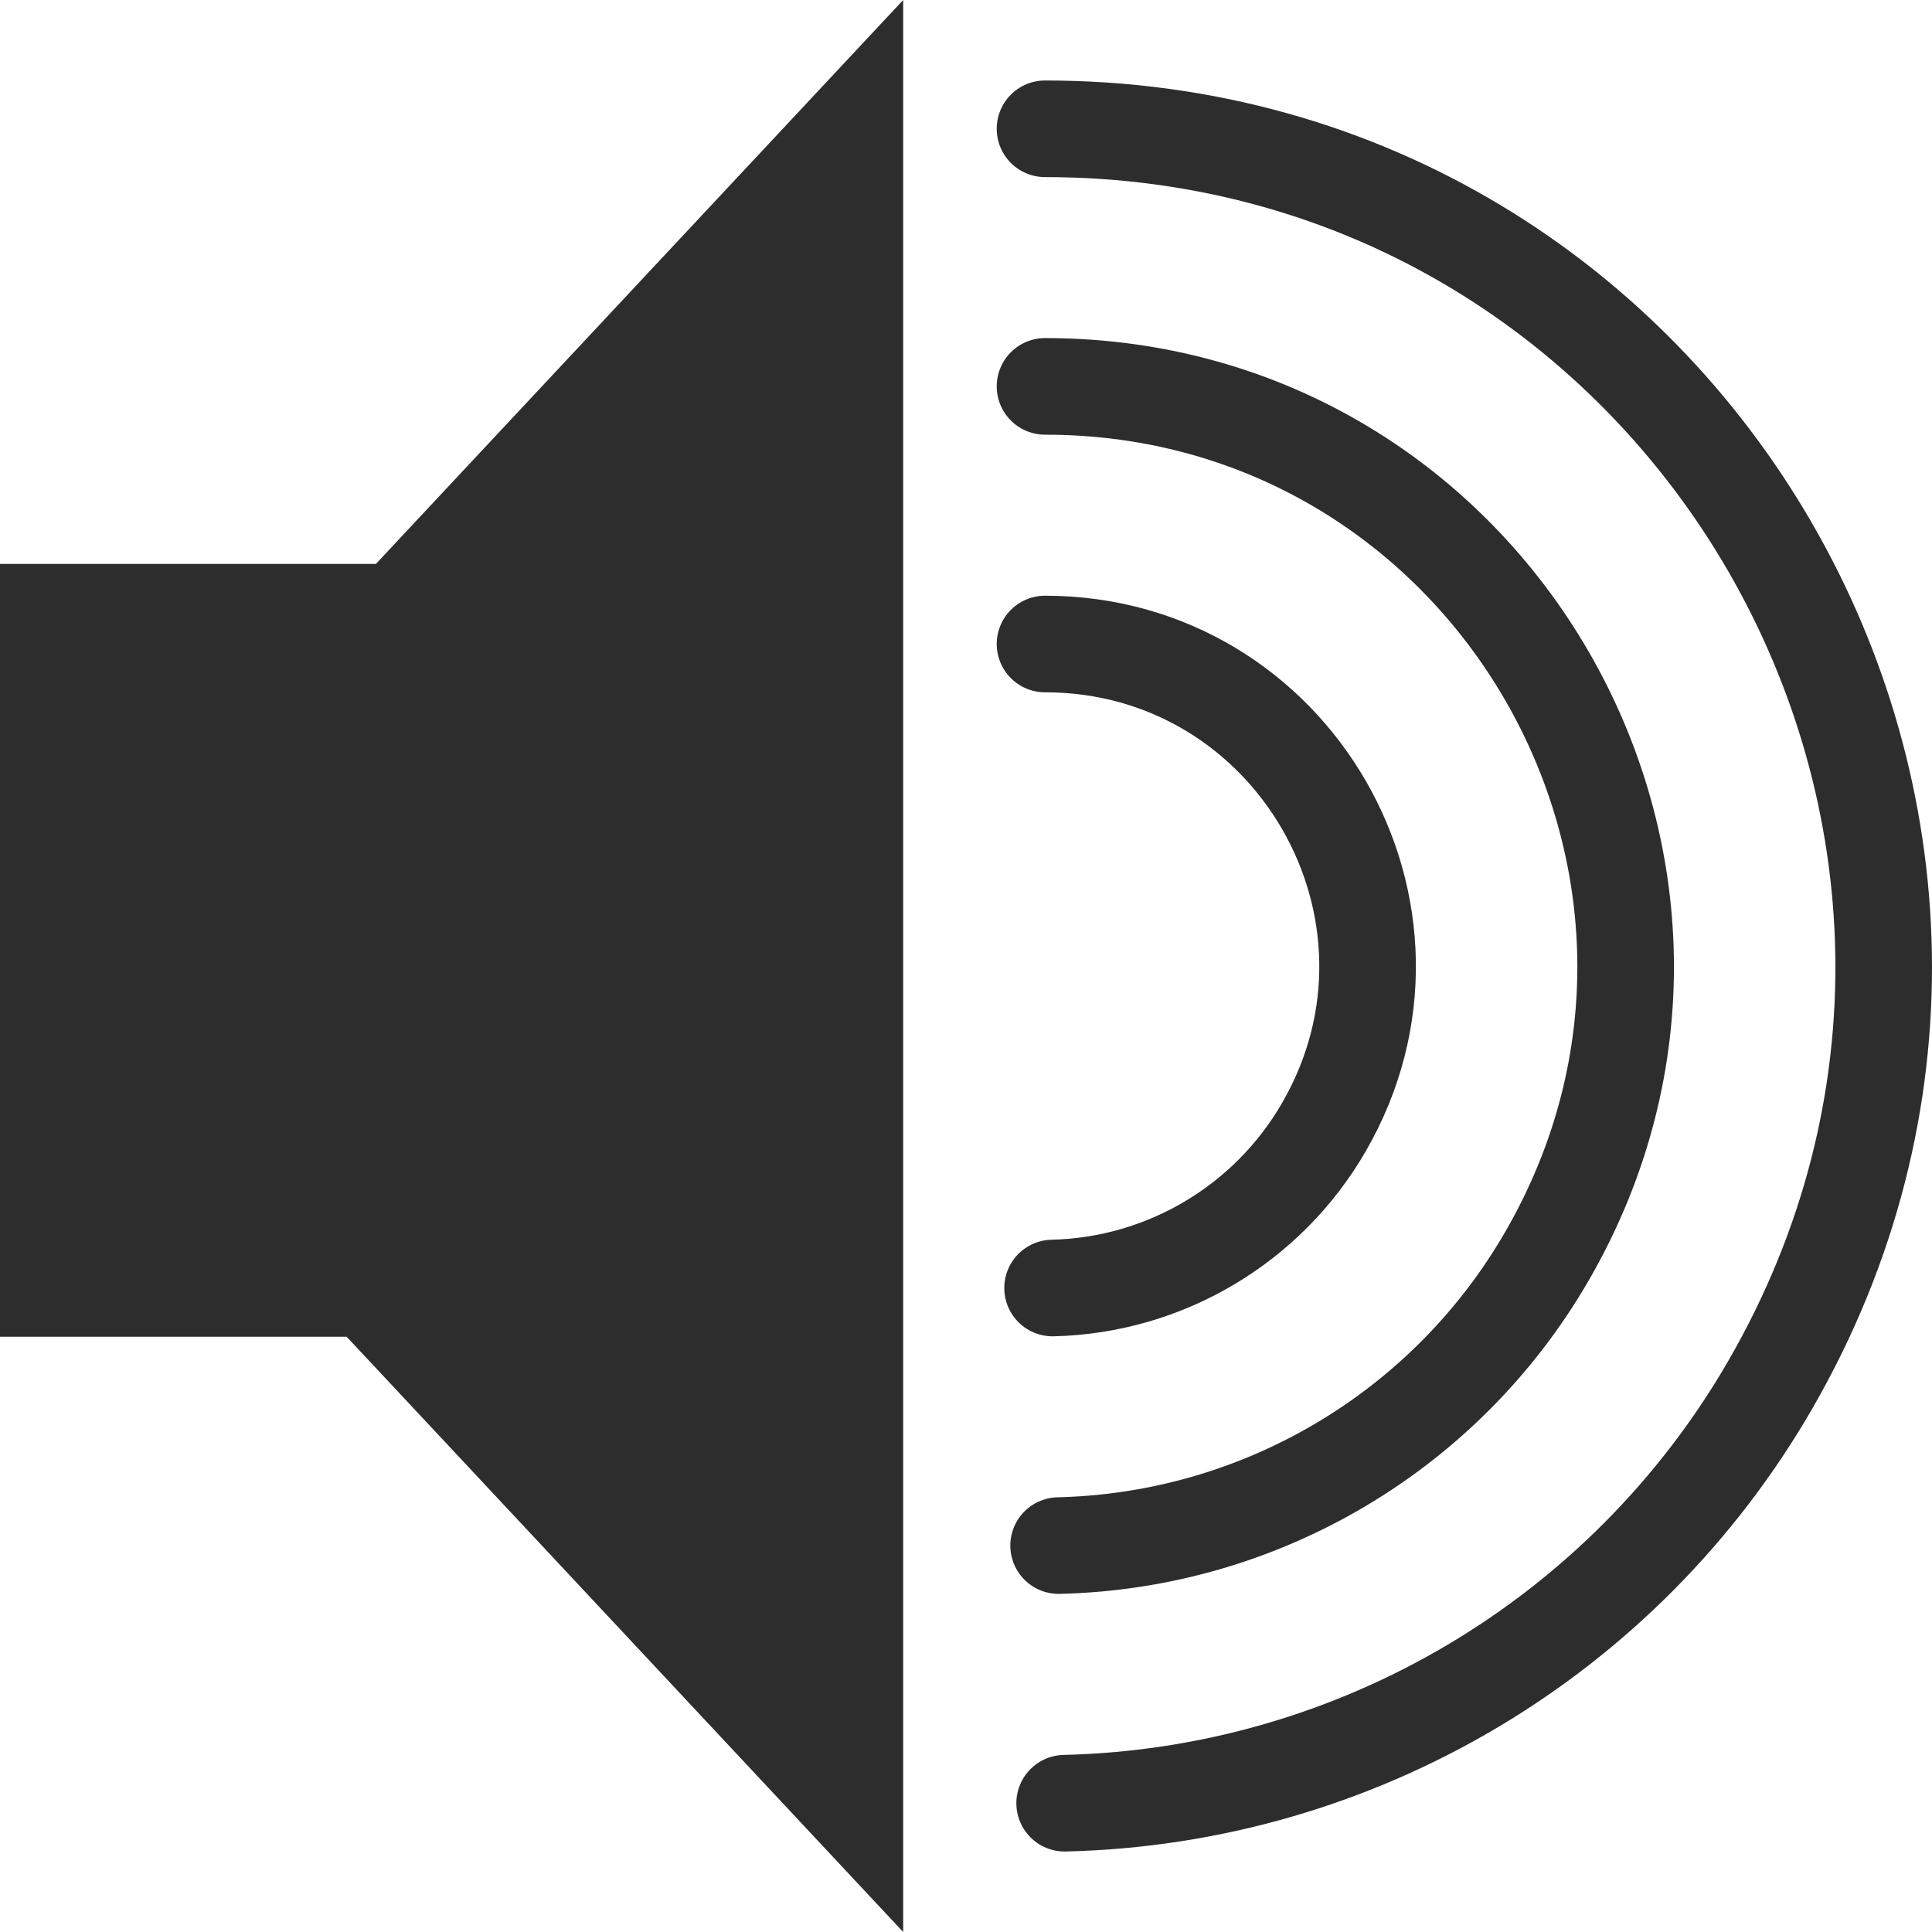
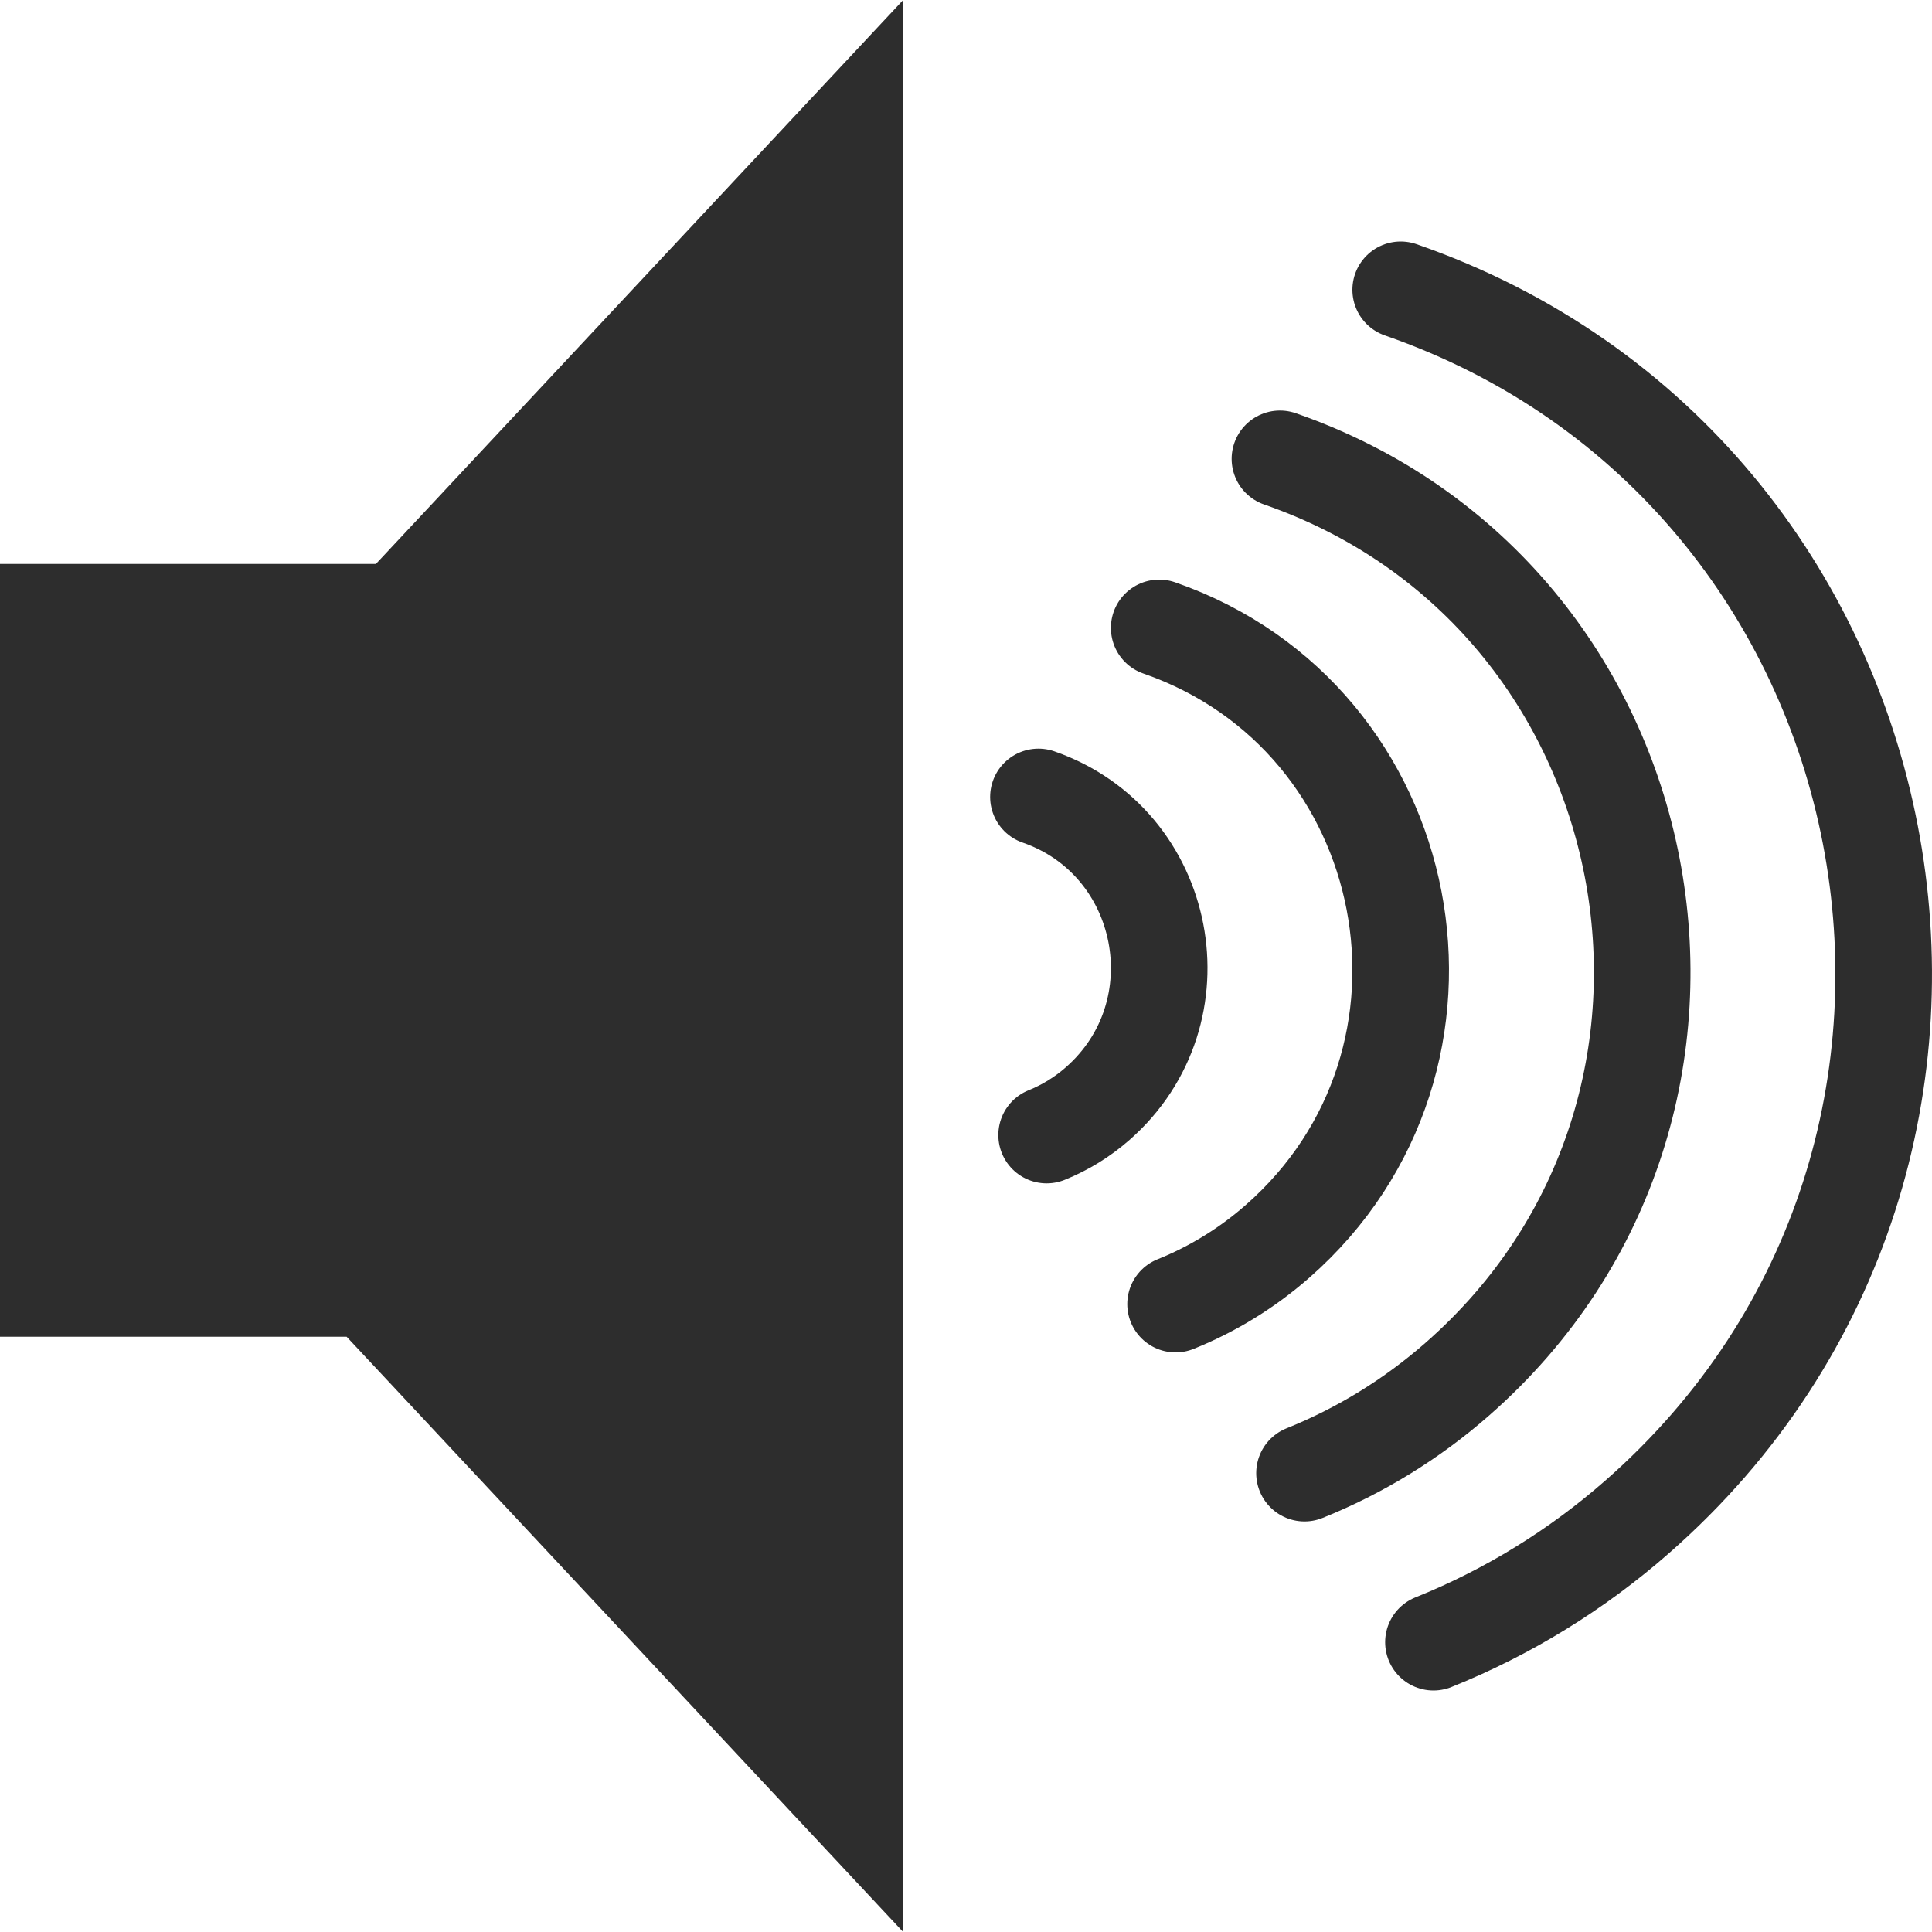
<svg xmlns="http://www.w3.org/2000/svg" viewBox="0 0 80 80">
-   <path d="M 0 23.352 L 15.565 23.352 L 37.399 0 L 37.399 80 L 14.354 55.352 L 0 55.352 L 0 23.352 Z" style="fill: rgb(45, 45, 45);" transform="matrix(1, 0, 0, 1, 0, 0)" />
-   <path style="fill: none; stroke-linecap: round; stroke-linejoin: round; stroke-width: 4px; stroke: rgb(45, 45, 45);" d="M 43.272 26.667 C 53.54 26.667 59.956 37.78 54.822 46.668 C 52.497 50.698 48.237 53.225 43.585 53.334" transform="matrix(1, 0, 0, 1, 0, 0)" />
-   <path style="stroke-linecap: round; stroke-linejoin: round; fill: none; stroke-width: 4px; stroke: rgb(45, 45, 45);" d="M 43.272 15.999 C 61.753 15.999 73.302 36.002 64.063 52.004 C 59.876 59.258 52.208 63.804 43.835 63.999" transform="matrix(1, 0, 0, 1, 0, 0)" />
-   <path style="fill: none; stroke-linecap: round; stroke-linejoin: round; stroke-width: 4px; stroke: rgb(45, 45, 45);" d="M 43.272 5.333 C 69.968 5.333 86.648 34.225 73.303 57.341 C 67.254 67.817 56.18 74.384 44.085 74.667" transform="matrix(1, 0, 0, 1, 0, 0)" />
+   <path d="M 0 23.352 L 15.565 23.352 L 37.399 0 L 37.399 80 L 14.354 55.352 L 0 55.352 L 0 23.352 Z" style="fill: rgb(45, 45, 45);" transform="matrix(1, 0, 0, 1, 1.7763568394002505e-15, 0)" />
+   <path style="fill: none; stroke-linecap: round; stroke-linejoin: round; stroke-width: 4px; stroke: rgb(45, 45, 45); transform-origin: 44.389px 40.424px;" d="M 43 33 C 48.393 34.871 49.754 41.928 45.449 45.701 C 44.823 46.25 44.109 46.69 43.339 47" />
+   <path style="fill: none; stroke-linecap: round; stroke-linejoin: round; stroke-width: 4px; stroke: rgb(45, 45, 45); transform-origin: 50.778px 40.847px;" d="M 48 26 C 58.786 29.744 61.508 43.858 52.897 51.404 C 51.647 52.501 50.218 53.381 48.678 54" />
+   <path style="fill: none; stroke-linecap: round; stroke-linejoin: round; stroke-width: 4px; stroke: rgb(45, 45, 45); transform-origin: 57.167px 41.271px;" d="M 53 19 C 69.179 24.616 73.262 45.787 60.346 57.106 C 58.471 58.752 56.327 60.072 54.017 61" />
+   <path style="fill: none; stroke-linecap: round; stroke-linejoin: round; stroke-width: 4px; stroke: rgb(45, 45, 45); transform-origin: 63.556px 41.695px;" d="M 58 12 C 79.572 19.488 85.016 47.716 67.794 62.808 C 65.294 65.003 62.436 66.763 59.356 68" />
</svg>
